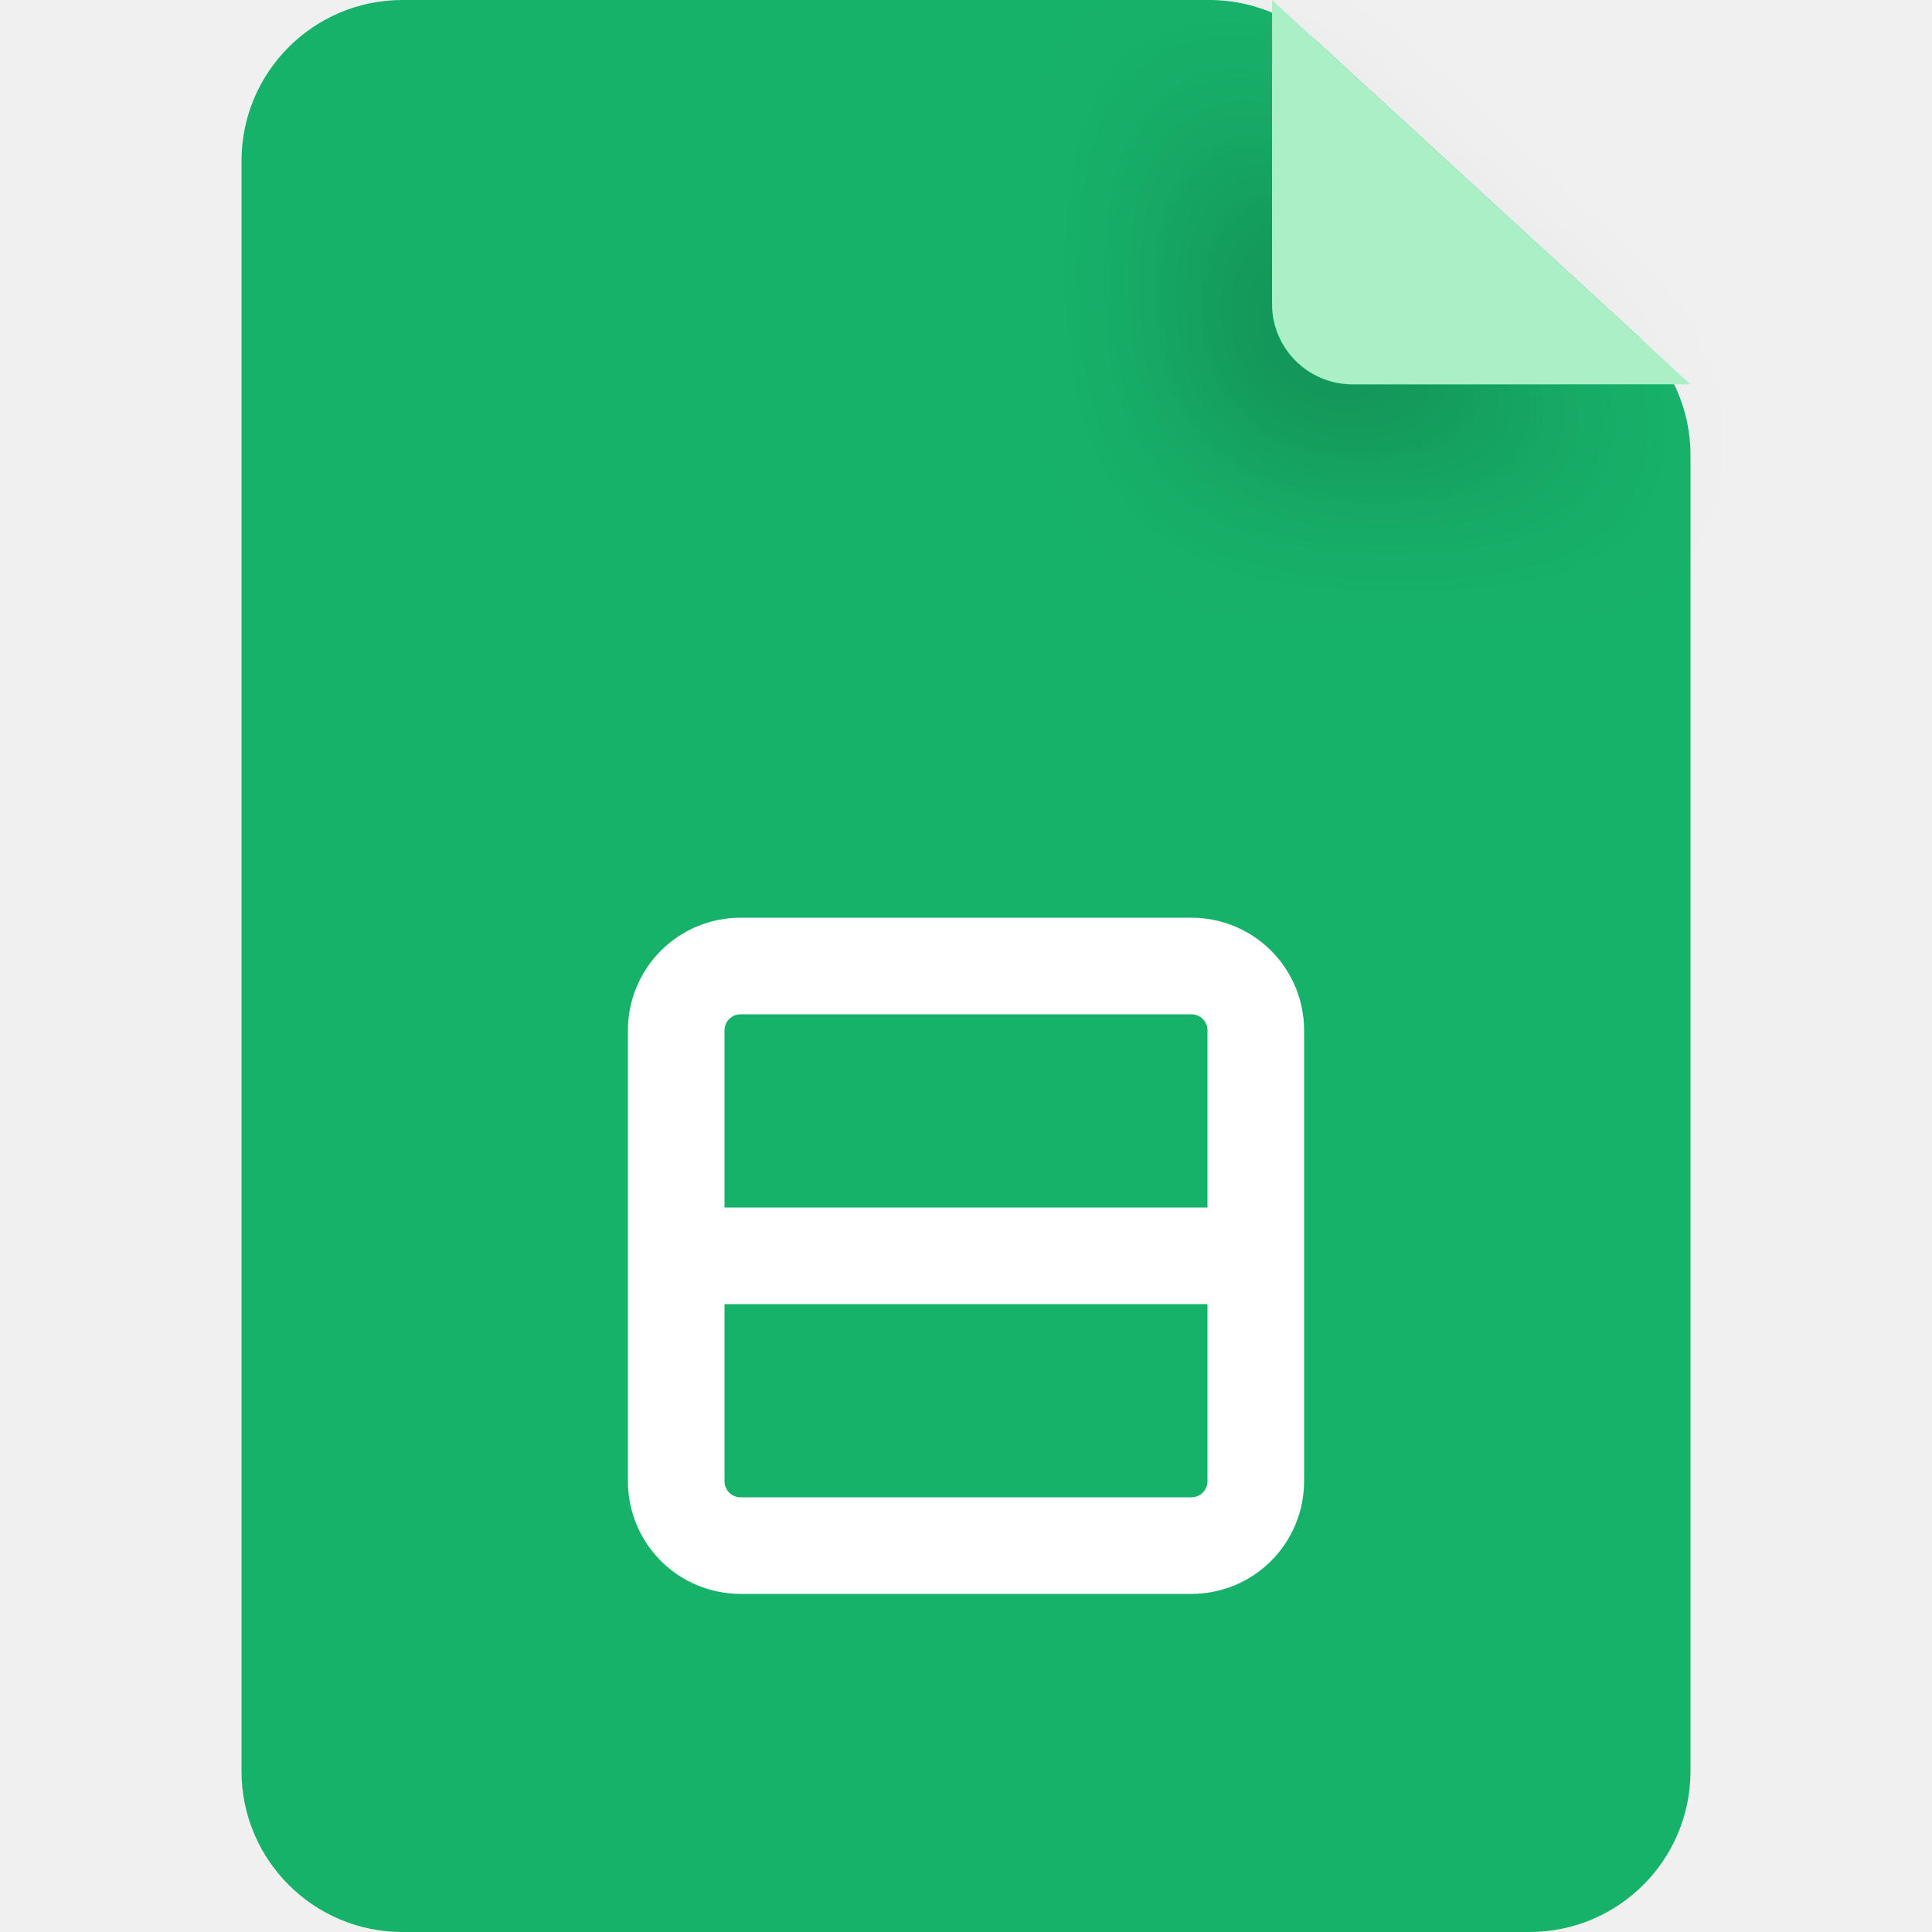
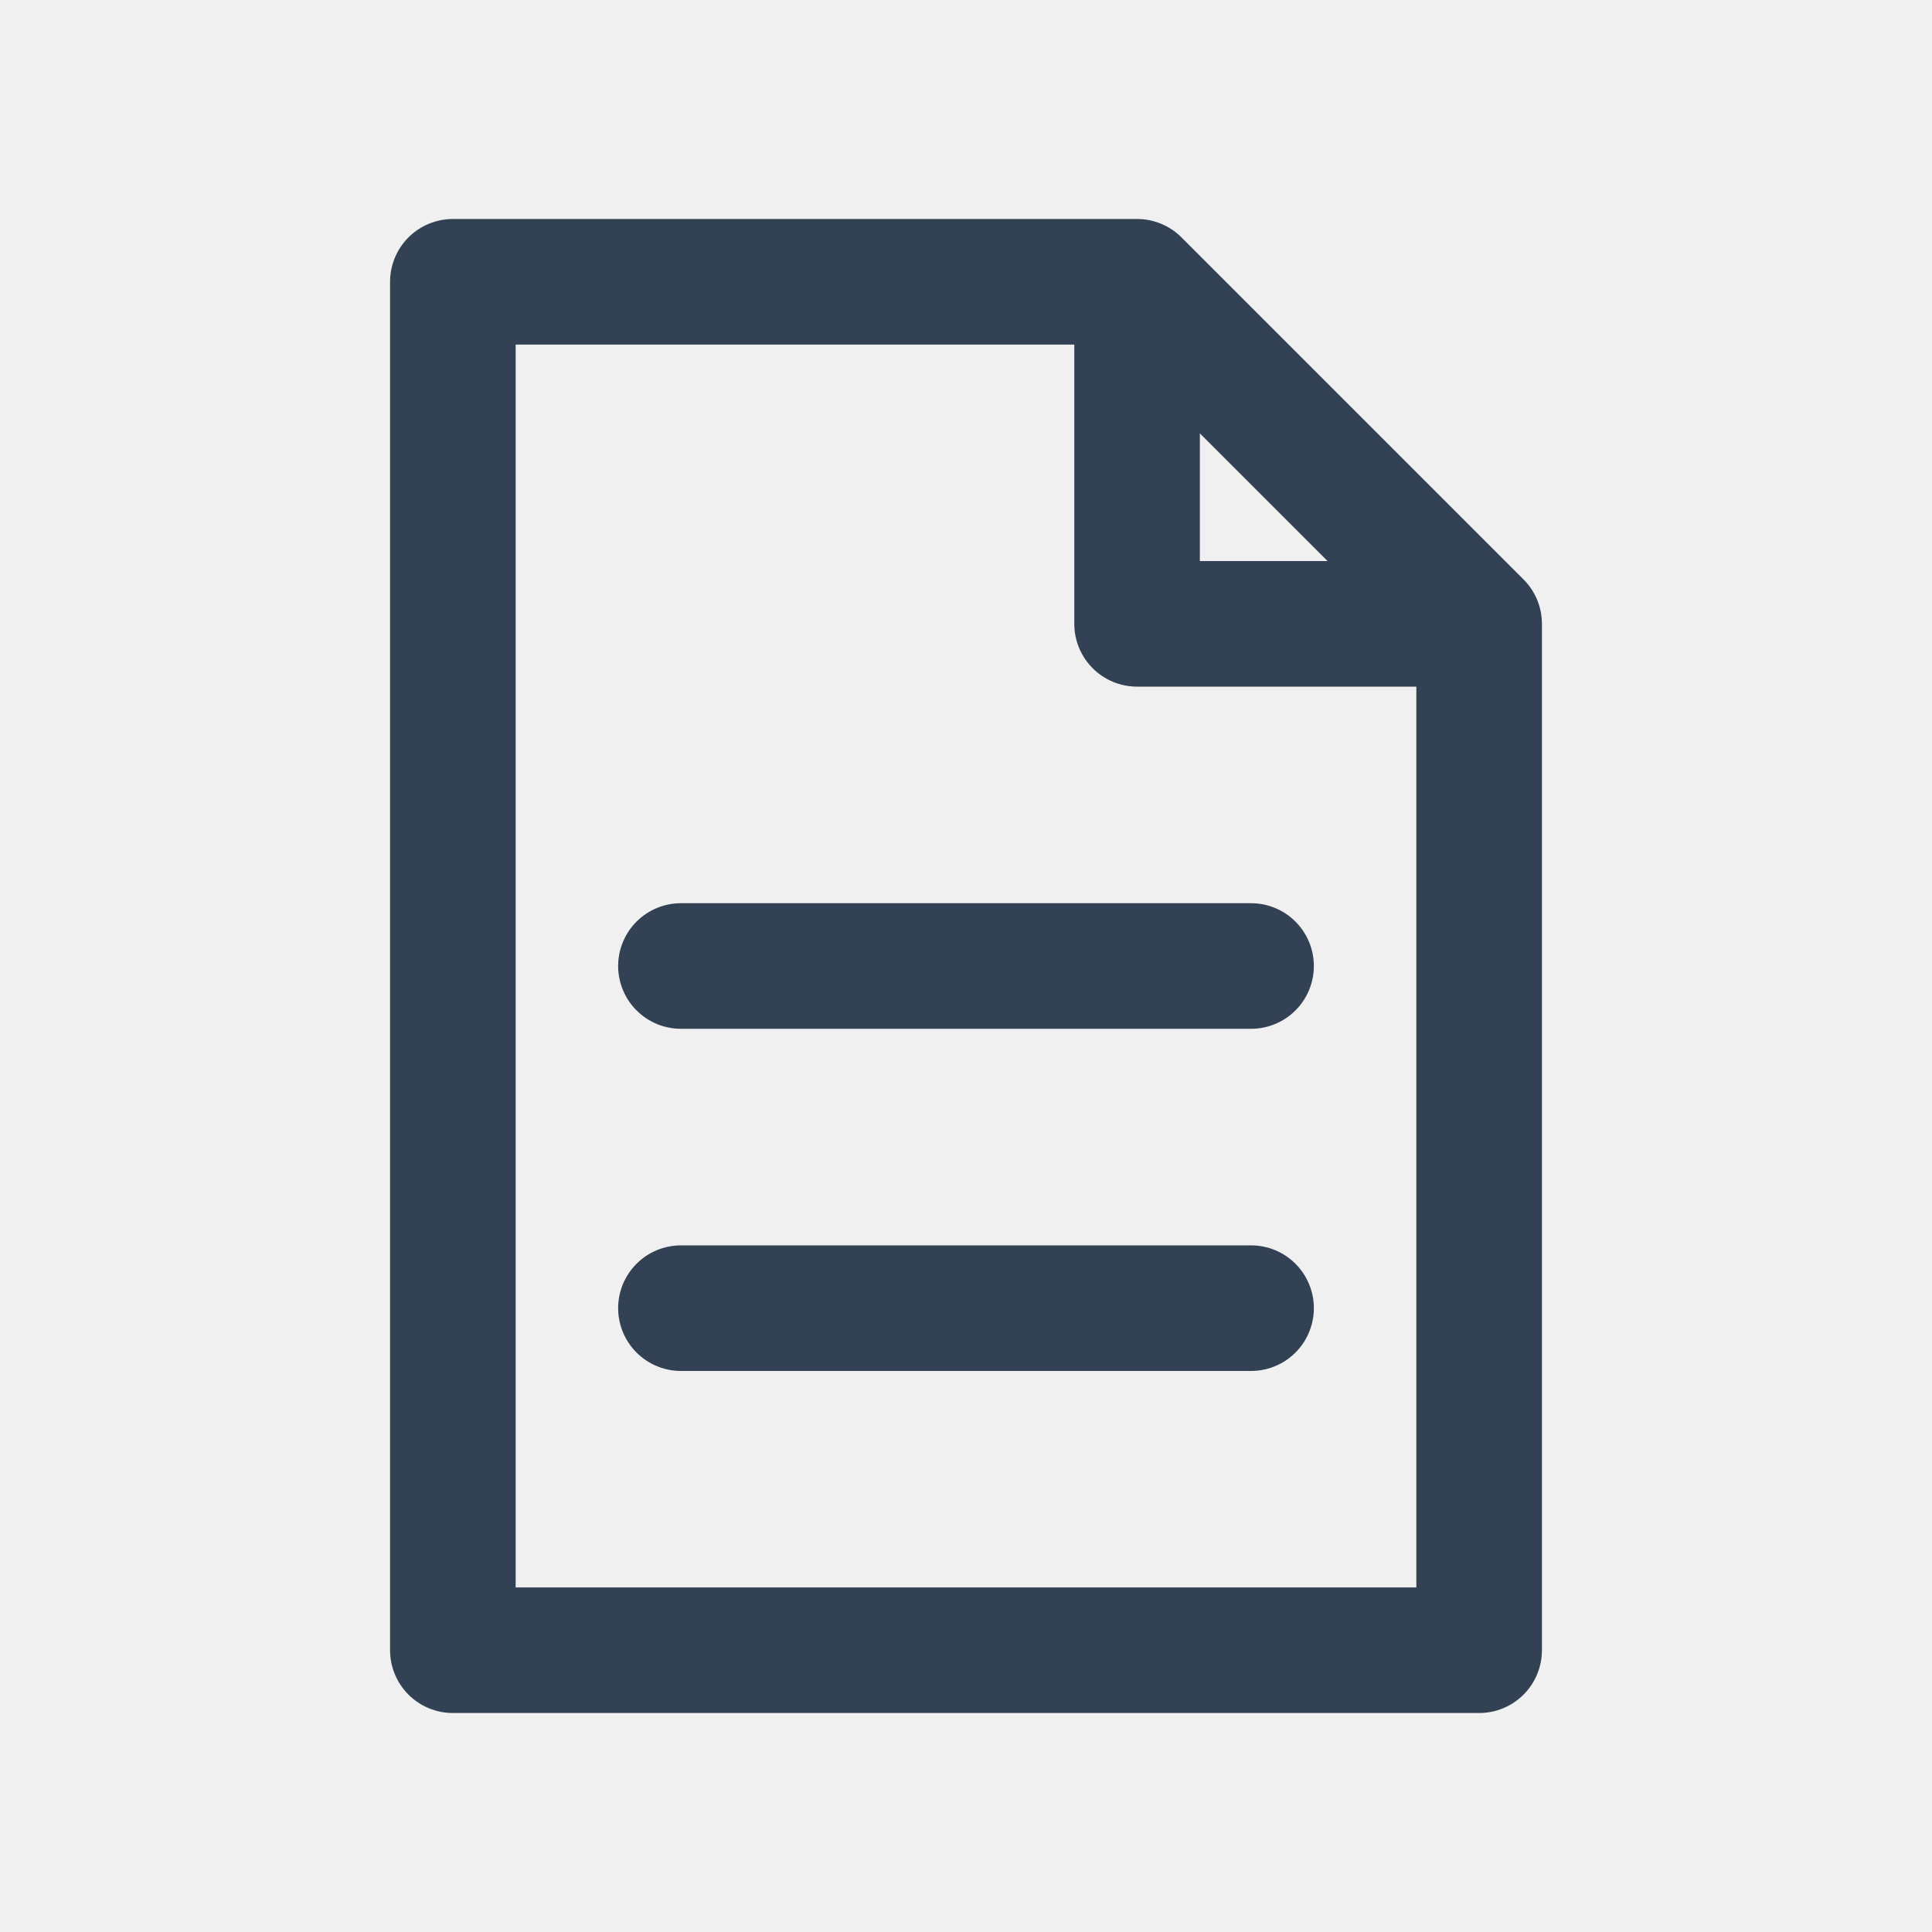
- <svg xmlns="http://www.w3.org/2000/svg" width="24" height="24" viewBox="0 0 24 24" fill="none">
-   <g clip-path="url(#clip0_195_1331)">
-     <path d="M20.353 4.18C20.765 4.559 21 5.093 21 5.653V22C21 23.105 20.105 24 19 24H5C3.895 24 3 23.105 3 22V2C3 0.895 3.895 0 5 0H15.023C15.524 0 16.007 0.188 16.376 0.527L20.353 4.18Z" fill="#17B26A" />
-     <g clip-path="url(#clip1_195_1331)">
-       <path d="M8.4 15.6L15.6 15.6M8.4 15.6L8.4 12.8C8.4 12.588 8.484 12.384 8.634 12.234C8.784 12.084 8.988 12 9.2 12L14.8 12C15.012 12 15.216 12.084 15.366 12.234C15.516 12.384 15.6 12.588 15.6 12.8L15.6 15.6L8.4 15.6ZM8.4 15.6L8.4 18.4C8.4 18.612 8.484 18.816 8.634 18.966C8.784 19.116 8.988 19.2 9.2 19.2L14.8 19.2C15.012 19.2 15.216 19.116 15.366 18.966C15.516 18.816 15.6 18.612 15.6 18.4L15.6 15.6L8.4 15.6Z" stroke="white" stroke-width="1.2" stroke-linecap="round" stroke-linejoin="round" />
-     </g>
-     <g filter="url(#filter0_d_195_1331)">
-       <path d="M21 4.774H16.802C16.25 4.774 15.802 4.327 15.802 3.774V0L21 4.774Z" fill="#ABEFC6" />
-     </g>
-   </g>
-   <defs>
-     <filter id="filter0_d_195_1331" x="12.802" y="-1" width="9.198" height="8.774" filterUnits="userSpaceOnUse" color-interpolation-filters="sRGB">
-       <feFlood flood-opacity="0" result="BackgroundImageFix" />
-       <feColorMatrix in="SourceAlpha" type="matrix" values="0 0 0 0 0 0 0 0 0 0 0 0 0 0 0 0 0 0 127 0" result="hardAlpha" />
-       <feOffset dx="-1" dy="1" />
-       <feGaussianBlur stdDeviation="1" />
-       <feComposite in2="hardAlpha" operator="out" />
-       <feColorMatrix type="matrix" values="0 0 0 0 0 0 0 0 0 0 0 0 0 0 0 0 0 0 0.2 0" />
-       <feBlend mode="normal" in2="BackgroundImageFix" result="effect1_dropShadow_195_1331" />
-       <feBlend mode="normal" in="SourceGraphic" in2="effect1_dropShadow_195_1331" result="shape" />
-     </filter>
-     <clipPath id="clip0_195_1331">
-       <rect width="24" height="24" fill="white" />
-     </clipPath>
-     <clipPath id="clip1_195_1331">
-       <rect width="9.6" height="9.6" fill="white" transform="translate(7.20001 20.4) rotate(-90)" />
-     </clipPath>
-   </defs>
+ <svg xmlns="http://www.w3.org/2000/svg" width="20" height="20" viewBox="0 0 20 20" fill="none">
+   <path d="M15.312 6.458L11.771 2.917H4.688V17.083H15.312V6.458ZM11.771 2.917V6.458H15.312M7.049 10H12.951M7.049 13.542H12.951" stroke-width="1.3" stroke-linecap="round" stroke-linejoin="round" stroke="#334155" />
</svg>
